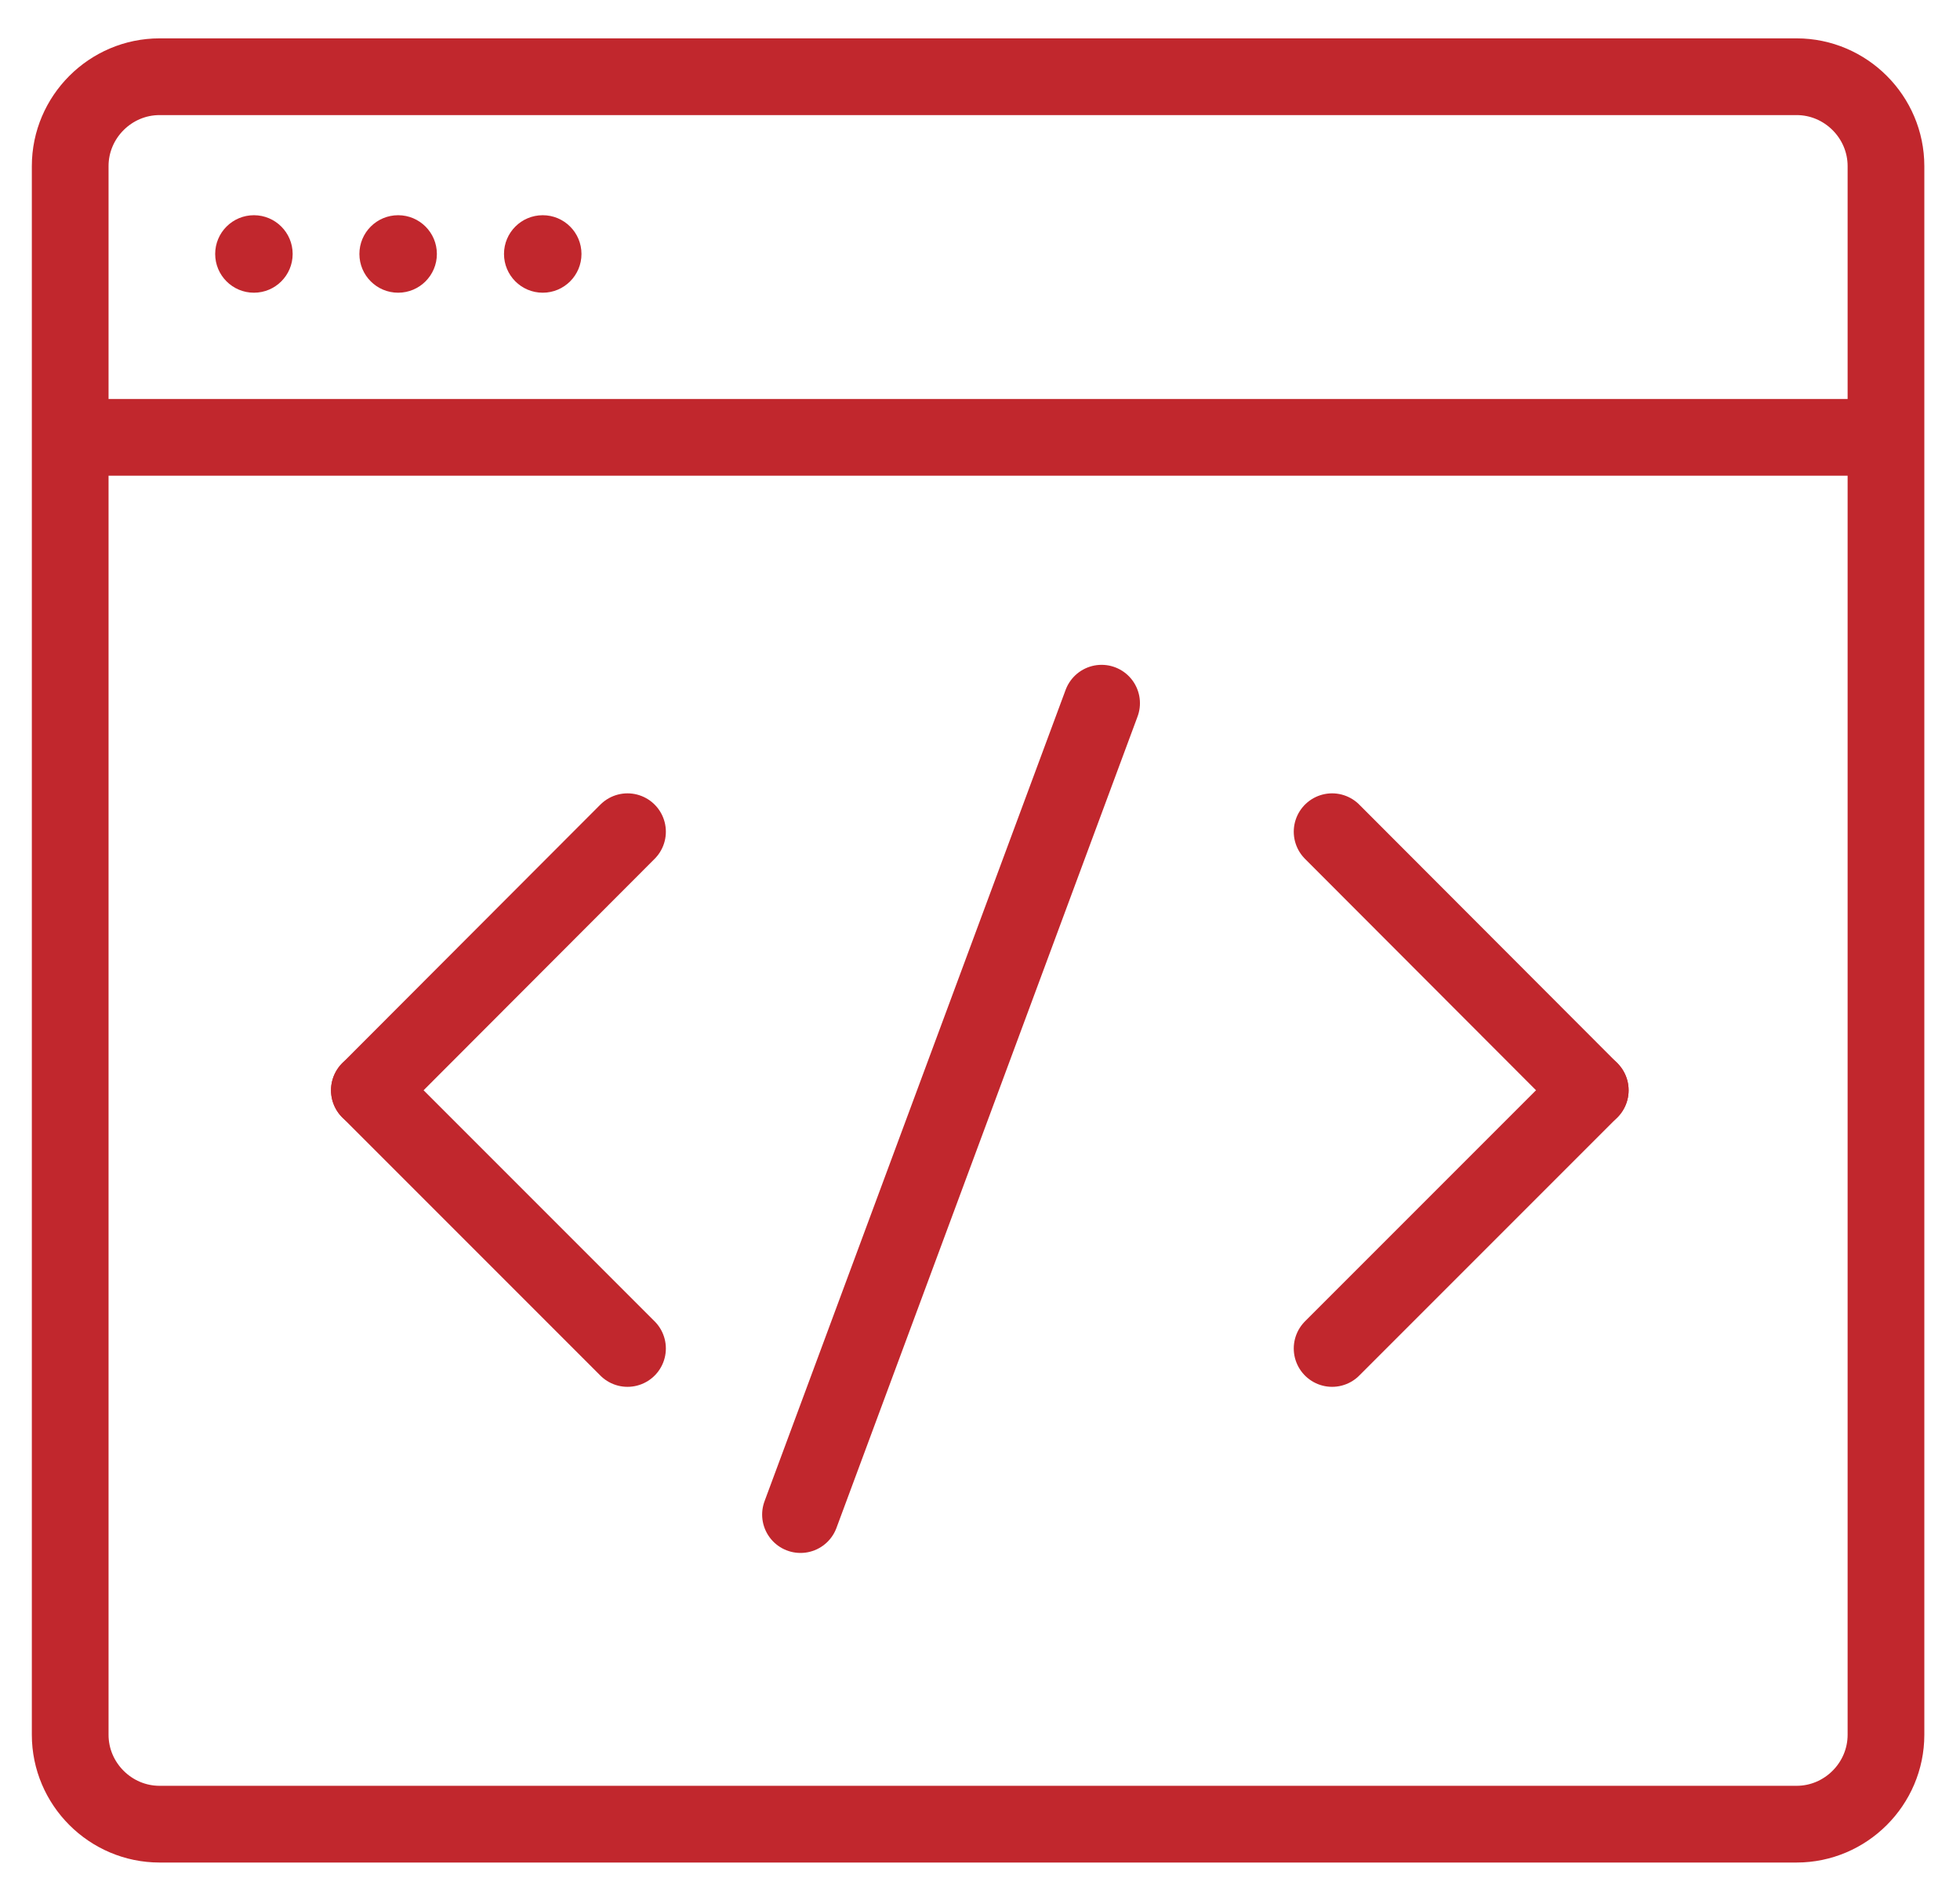
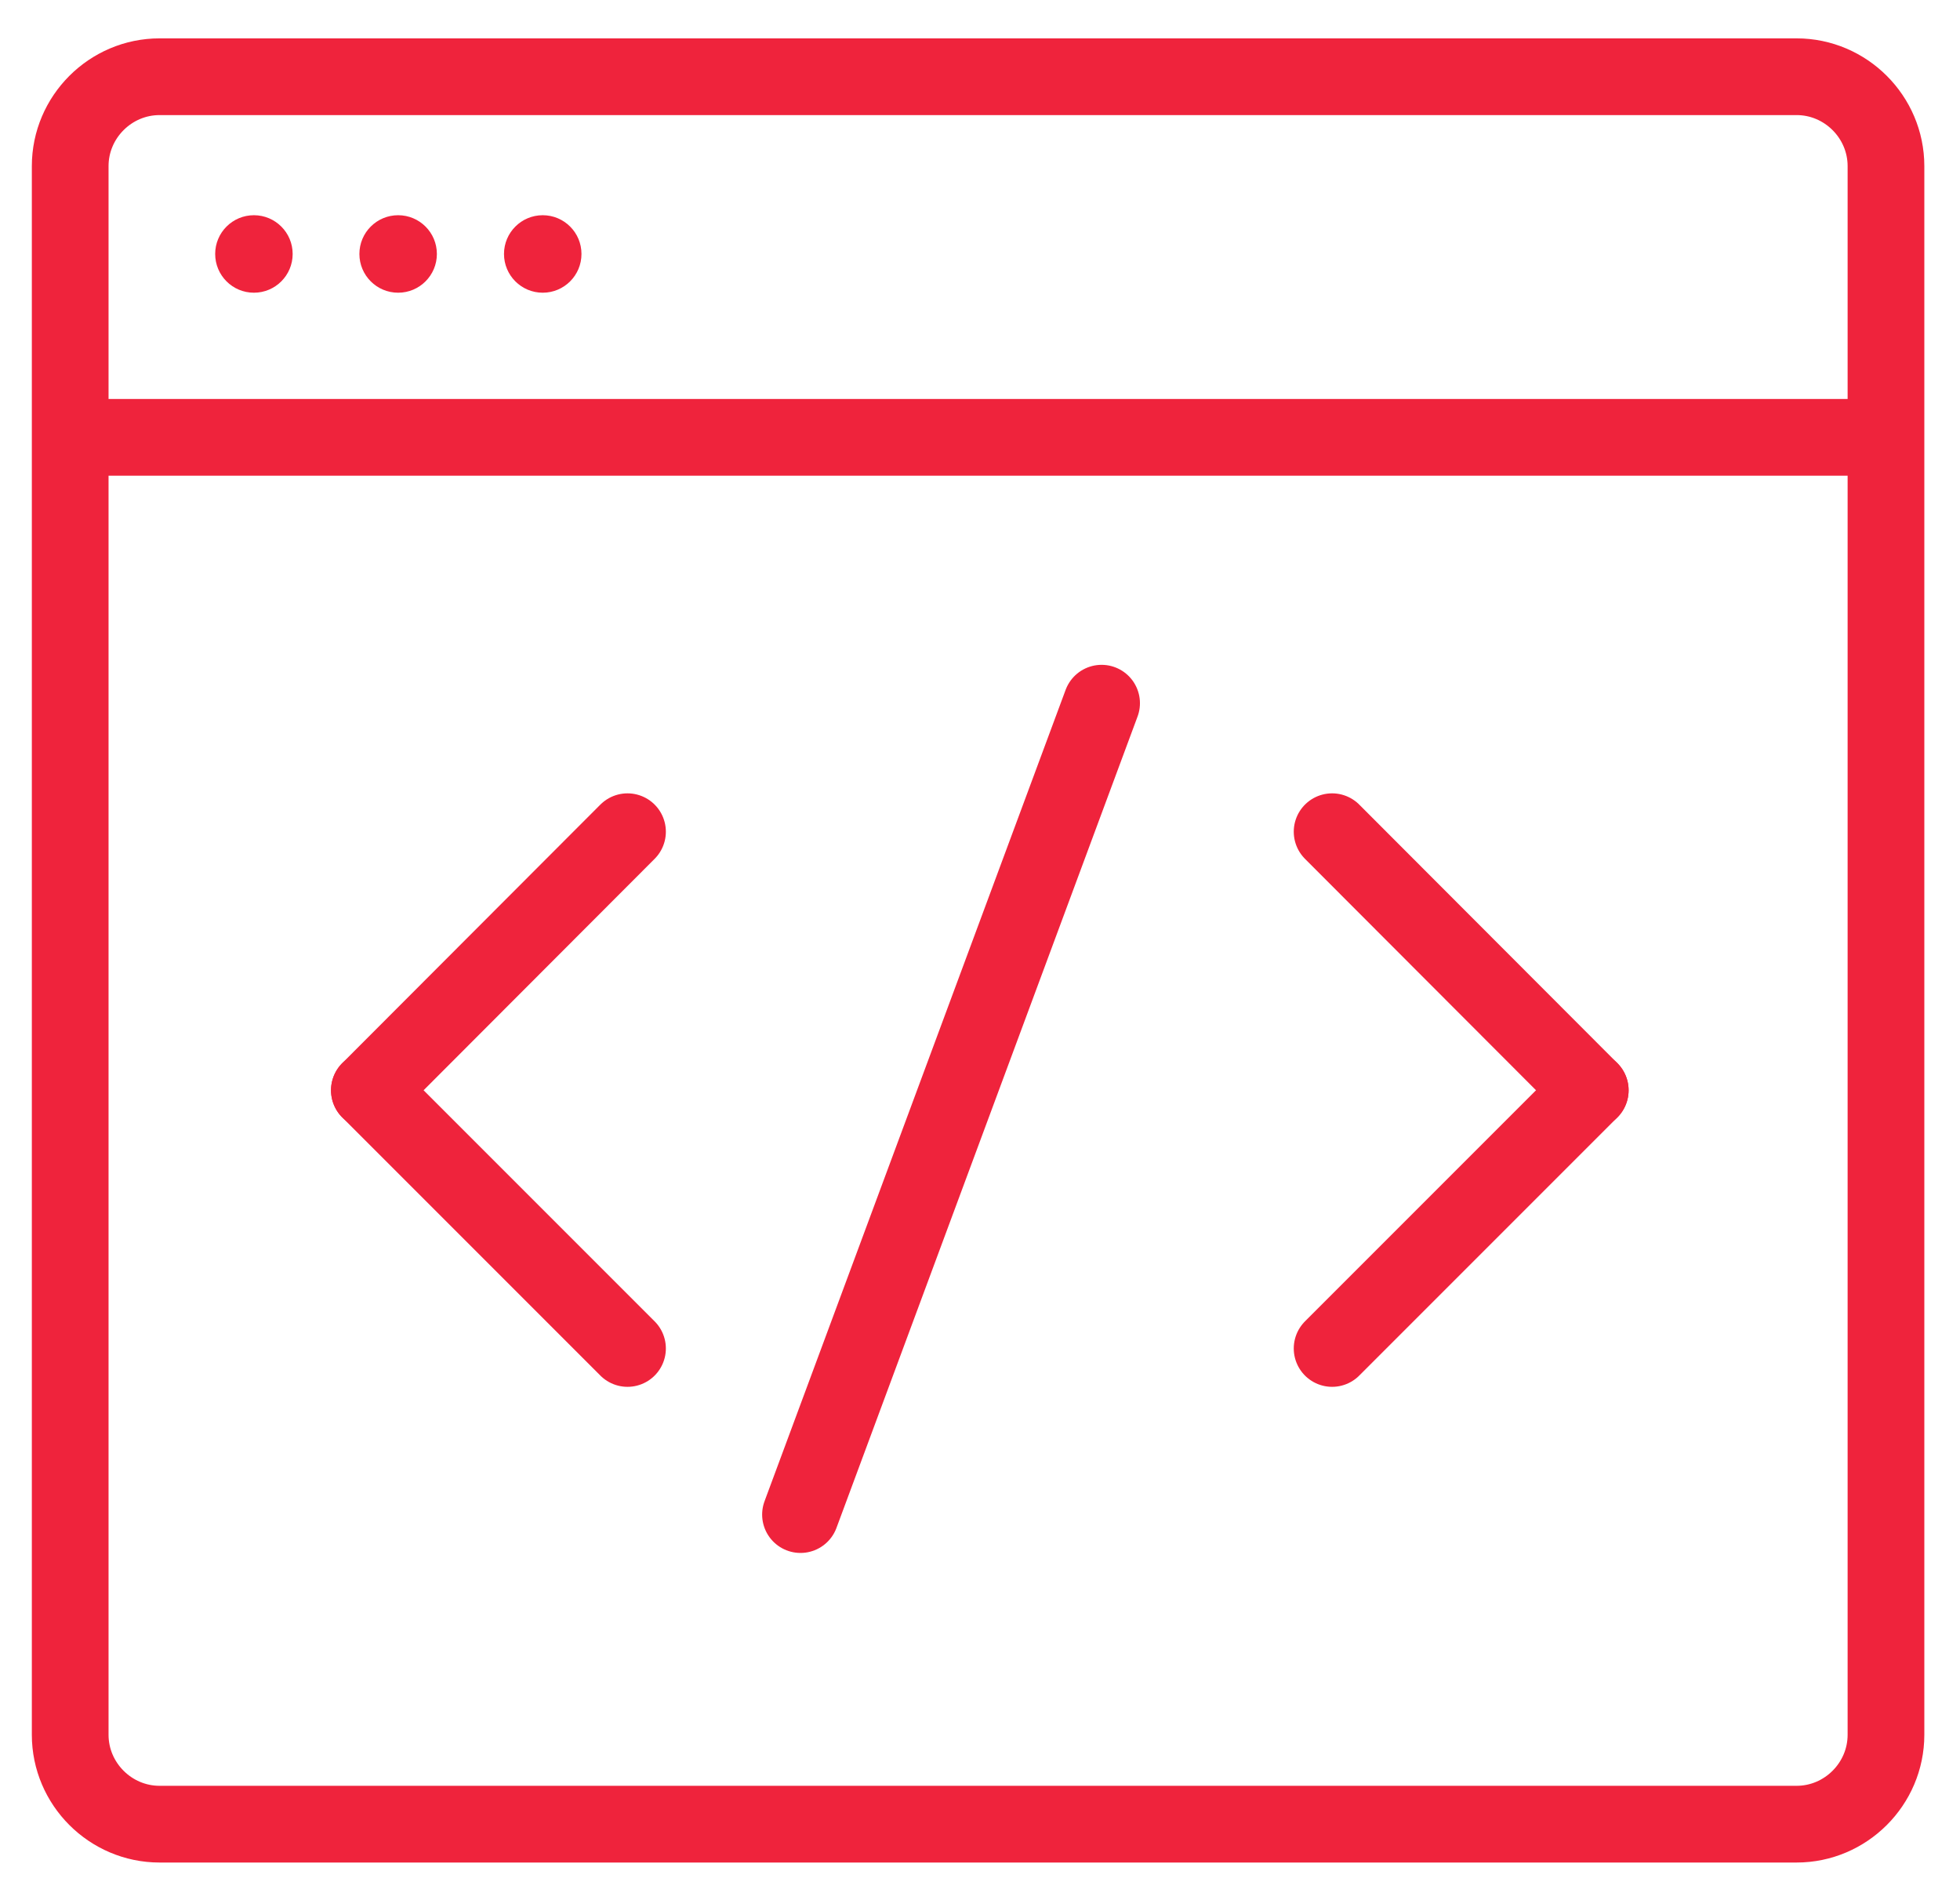
<svg xmlns="http://www.w3.org/2000/svg" version="1.1" id="Layer_1" x="0px" y="0px" viewBox="0 0 51.1 49.23" style="enable-background:new 0 0 51.1 49.23;" xml:space="preserve">
  <style type="text/css">
- 	.st0{fill:none;stroke:#C1272D;stroke-width:2;stroke-miterlimit:10;}
- 	.st1{fill:none;stroke:#C1272D;stroke-width:2;stroke-linecap:round;stroke-miterlimit:10;}
- 	.st2{fill:#C1272D;}
+ 	.st0{fill:none;stroke:#ef233c;stroke-width:2;stroke-miterlimit:10;}
+ 	.st1{fill:none;stroke:#ef233c;stroke-width:2;stroke-linecap:round;stroke-miterlimit:10;}
+ 	.st2{fill:#ef233c;}
</style>
  <g>
    <path class="st0" d="M46.84,47.55H4.16c-1.28,0-2.33-1.05-2.33-2.33V4.33C1.83,3.05,2.88,2,4.16,2h42.68   c1.28,0,2.33,1.05,2.33,2.33v40.89C49.17,46.5,48.12,47.55,46.84,47.55z" />
    <line class="st0" x1="1.83" y1="11.4" x2="49.17" y2="11.4" />
    <g>
      <line class="st1" x1="16.36" y1="35.15" x2="9.63" y2="28.42" />
      <line class="st1" x1="16.36" y1="21.68" x2="9.63" y2="28.42" />
    </g>
    <g>
      <line class="st1" x1="34.73" y1="21.68" x2="41.46" y2="28.42" />
      <line class="st1" x1="34.73" y1="35.15" x2="41.46" y2="28.42" />
    </g>
    <line class="st1" x1="20.87" y1="39.48" x2="28.72" y2="18.33" />
    <circle class="st2" cx="6.62" cy="6.62" r="1.01" />
    <circle class="st2" cx="10.38" cy="6.62" r="1.01" />
    <circle class="st2" cx="14.15" cy="6.62" r="1.01" />
  </g>
</svg>
